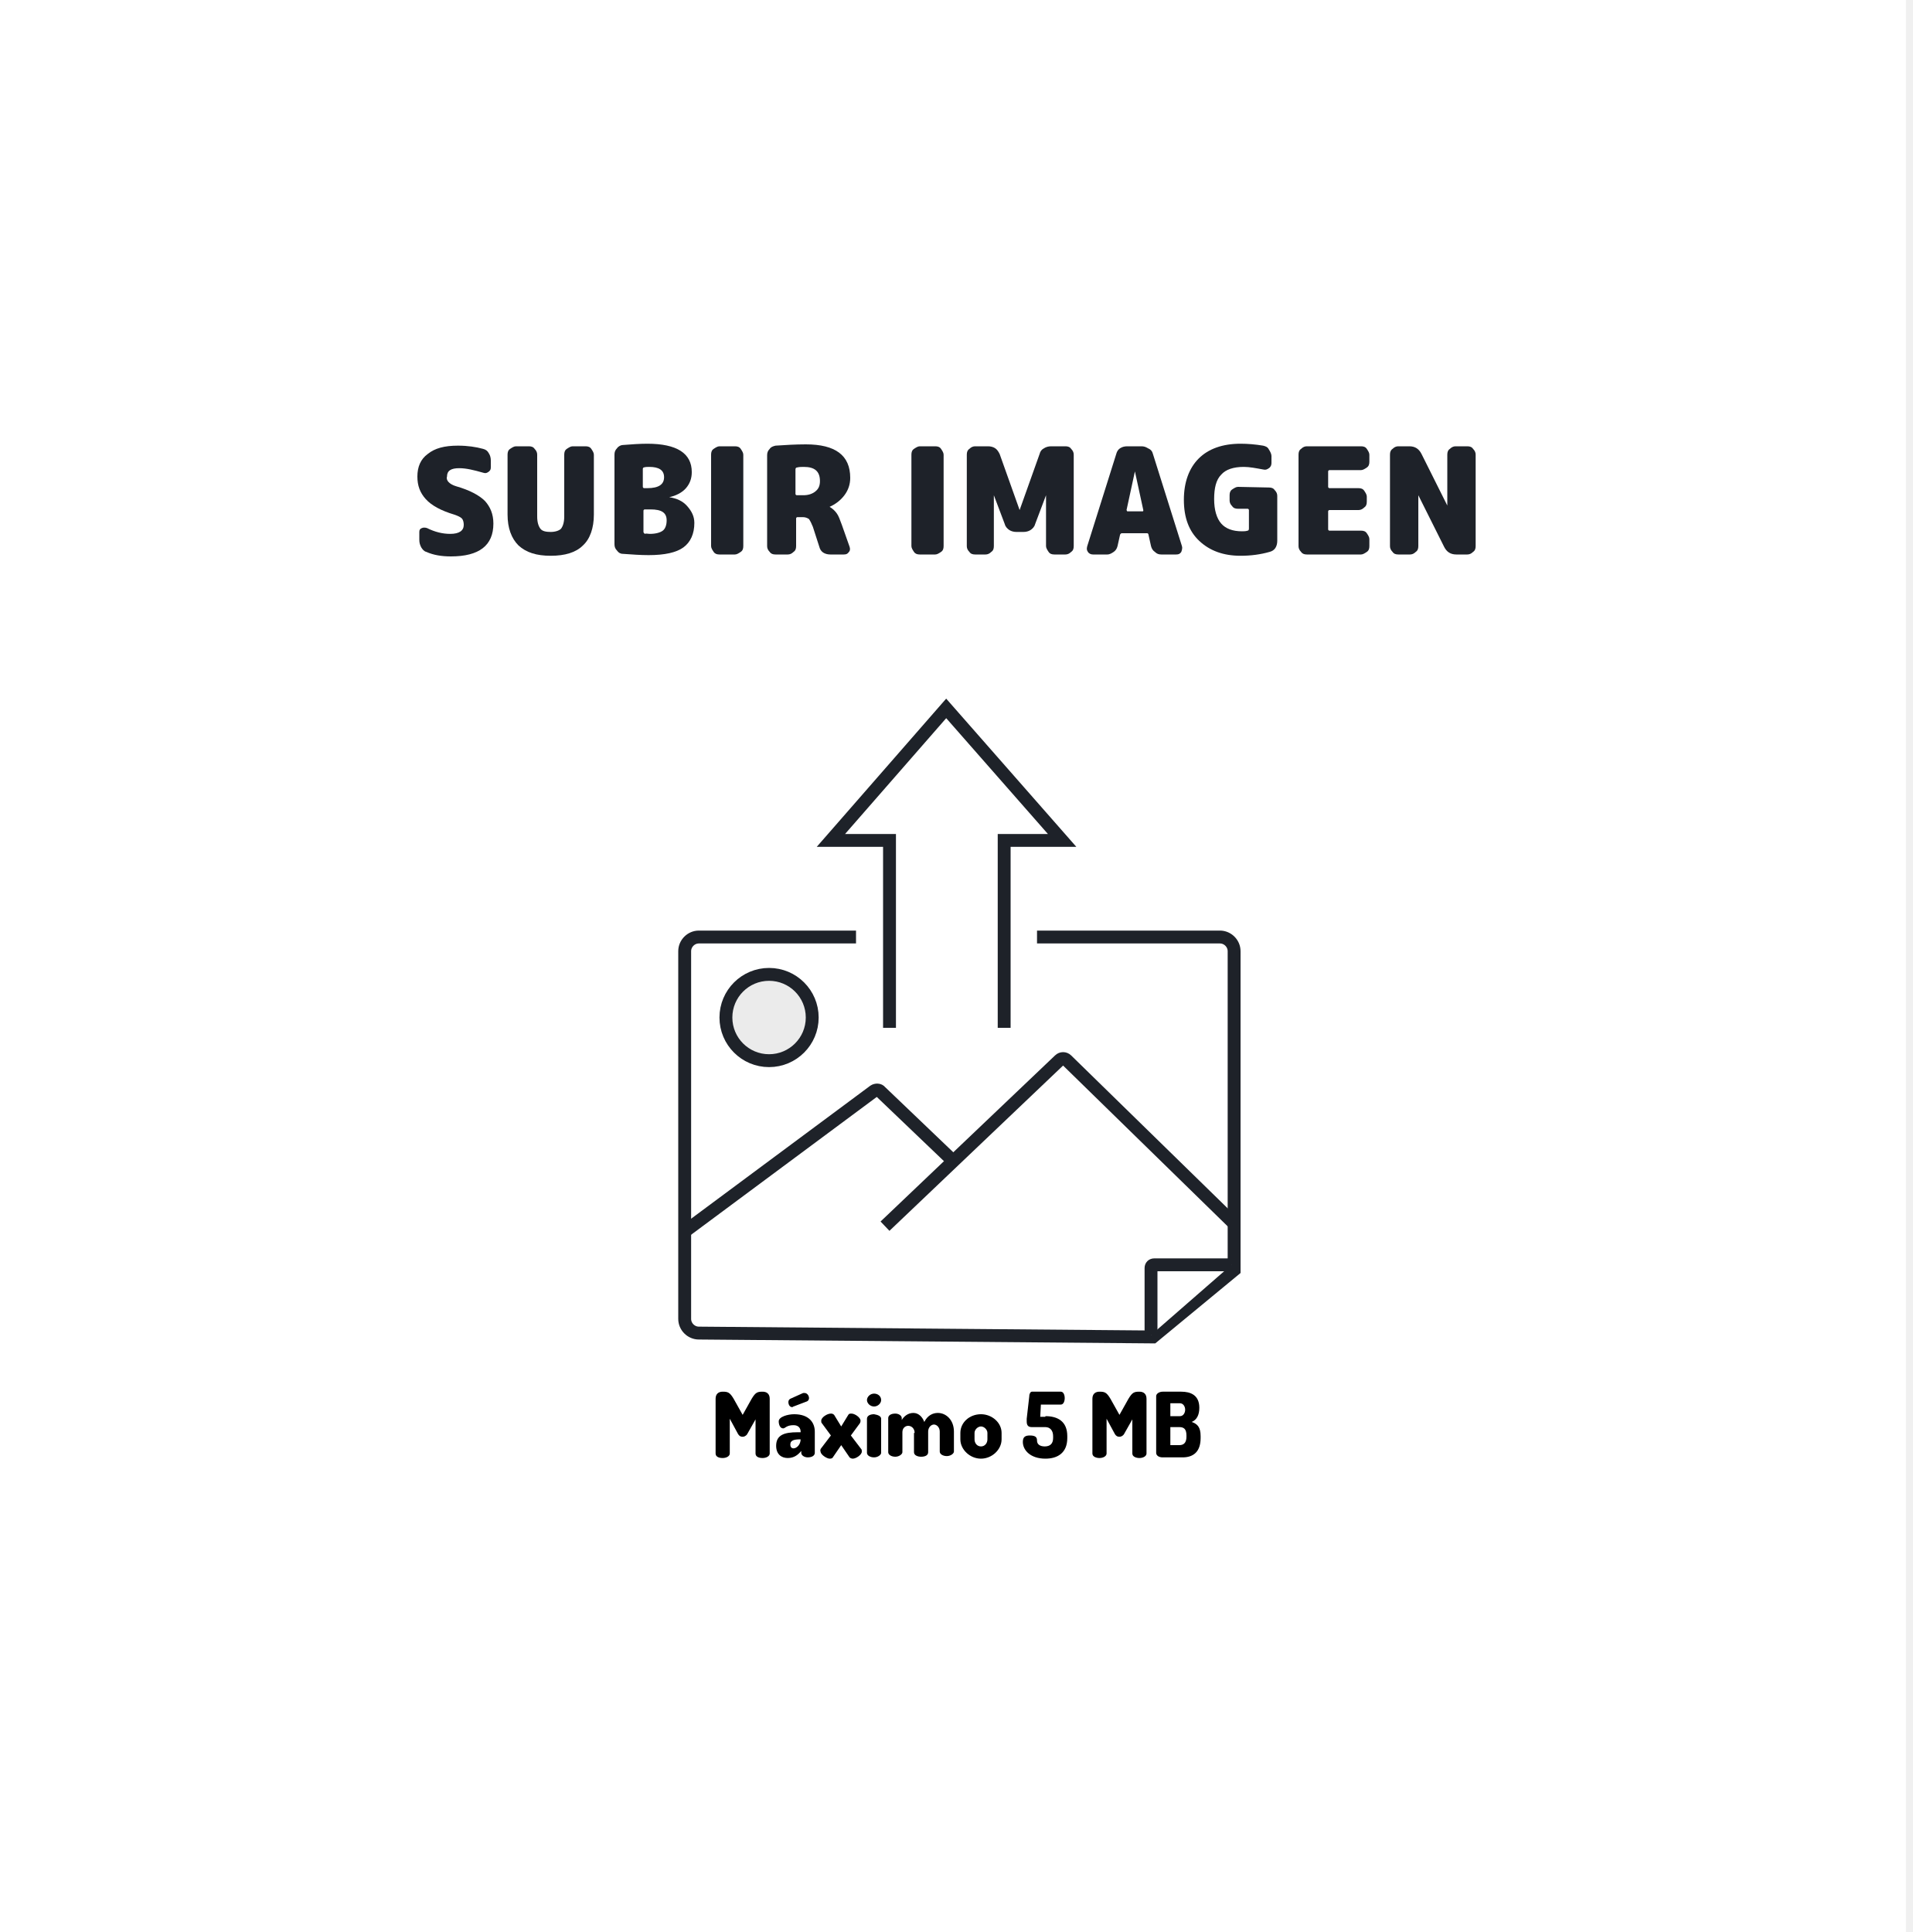
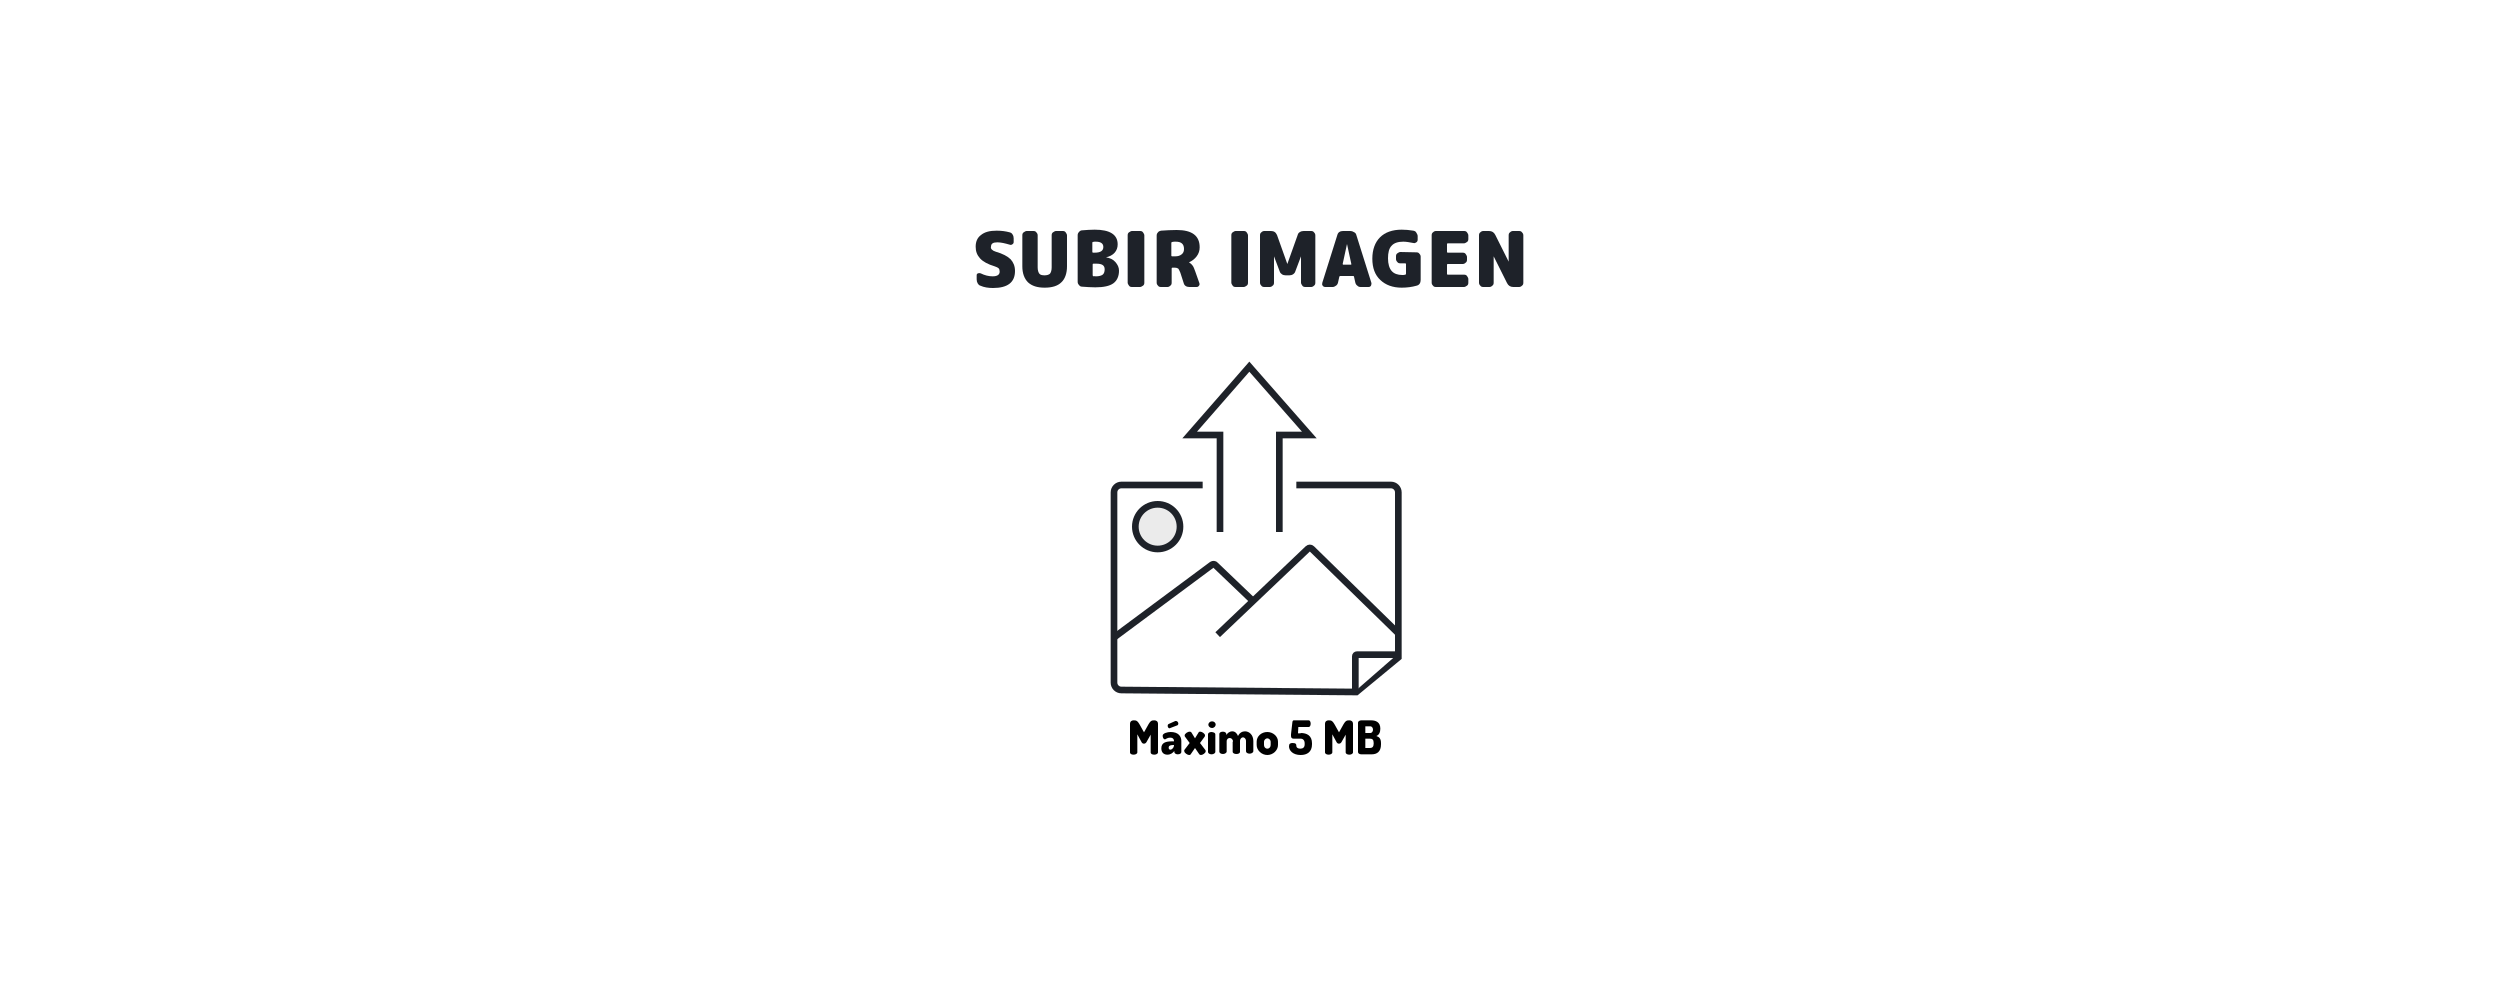
- <svg xmlns="http://www.w3.org/2000/svg" version="1.1" id="Capa_1" x="0px" y="0px" viewBox="0 0 297 300" style="enable-background:new 0 0 297 300;" xml:space="preserve">
+ <svg xmlns="http://www.w3.org/2000/svg" version="1.1" id="Capa_1" x="0px" y="0px" viewBox="0 0 750 300" style="enable-background:new 0 0 750 300;" xml:space="preserve">
  <style type="text/css">
	.st0{fill:#FFFFFF;}
	.st1{fill:none;}
	.st2{fill:#1E2229;}
	.st3{fill:#FFFFFF;stroke:#1E2229;stroke-width:2;stroke-miterlimit:10;}
	.st4{fill:#EBEBEB;stroke:#1E2229;stroke-width:2;stroke-miterlimit:10;}
	.st5{fill:none;stroke:#1E2229;stroke-width:2;stroke-miterlimit:10;}
</style>
-   <rect x="-0.5" y="-6" class="st0" width="296.4" height="312" />
-   <rect x="12.9" y="70" class="st0" width="164.6" height="62.3" />
+   <rect x="-6" y="-6" class="st0" width="761.5" height="312" />
+   <rect x="240.8" y="70" class="st0" width="164.6" height="62.3" />
  <g>
    <g>
      <g>
-         <rect x="2.5" y="68.8" class="st1" width="289.2" height="27.2" />
-         <path class="st2" d="M70.8,75.5c2.1,0.6,3.6,1.4,4.5,2.3c0.8,0.9,1.3,2,1.3,3.5c0,3.4-2.2,5.1-6.6,5.1c-1.4,0-2.7-0.2-3.8-0.7     c-0.4-0.1-0.6-0.4-0.8-0.7c-0.2-0.4-0.3-0.7-0.3-1.2v-1.2c0-0.3,0.1-0.5,0.4-0.6c0.2-0.1,0.5-0.1,0.8,0c1.2,0.6,2.4,0.9,3.6,0.9     c1.4,0,2.1-0.5,2.1-1.4c0-0.4-0.1-0.8-0.3-1c-0.2-0.2-0.6-0.4-1.2-0.6c-2-0.6-3.5-1.4-4.4-2.4s-1.3-2.1-1.3-3.5     c0-1.5,0.5-2.7,1.6-3.5c1.1-0.9,2.6-1.3,4.7-1.3c1.5,0,2.8,0.2,3.9,0.5c0.4,0.1,0.7,0.3,0.9,0.7c0.2,0.3,0.3,0.7,0.3,1.1v1.1     c0,0.3-0.1,0.5-0.4,0.7s-0.5,0.2-0.8,0.1c-1.4-0.4-2.6-0.7-3.7-0.7c-1.3,0-1.9,0.4-1.9,1.3C69.2,74.6,69.8,75.2,70.8,75.5z" />
-         <path class="st2" d="M90.9,69.3c0.4,0,0.7,0.1,0.9,0.4s0.4,0.6,0.4,0.9v9.3c0,2.1-0.6,3.8-1.7,4.8c-1.1,1.1-2.8,1.6-5,1.6     s-3.8-0.5-5-1.6c-1.1-1.1-1.7-2.7-1.7-4.8v-9.3c0-0.4,0.1-0.7,0.4-0.9s0.6-0.4,0.9-0.4h2c0.4,0,0.7,0.1,0.9,0.4     c0.3,0.3,0.4,0.6,0.4,0.9v9.6c0,0.9,0.2,1.5,0.5,1.9s0.9,0.5,1.6,0.5s1.3-0.2,1.6-0.5c0.3-0.4,0.5-1,0.5-1.9v-9.6     c0-0.4,0.1-0.7,0.4-0.9s0.6-0.4,0.9-0.4H90.9z" />
-         <path class="st2" d="M103.9,77.2c1.2,0.2,2.1,0.6,2.8,1.4c0.7,0.8,1.1,1.6,1.1,2.6c0,1.7-0.6,3-1.7,3.8s-2.9,1.2-5.4,1.2     c-1.3,0-2.6-0.1-4-0.2c-0.4,0-0.7-0.2-0.9-0.5c-0.3-0.3-0.4-0.6-0.4-1V70.6c0-0.4,0.1-0.7,0.4-1c0.2-0.3,0.6-0.5,0.9-0.5     c1.3-0.1,2.6-0.2,3.8-0.2c4.6,0,6.9,1.5,6.9,4.4c0,1-0.3,1.8-0.9,2.5S104.9,77,103.9,77.2L103.9,77.2L103.9,77.2z M99.8,72.8v2.8     c0,0.1,0.1,0.2,0.2,0.2h0.5c1.8,0,2.6-0.6,2.6-1.7s-0.8-1.6-2.3-1.6c-0.3,0-0.6,0-0.9,0.1C99.9,72.6,99.8,72.7,99.8,72.8z      M100.9,82.9c0.9,0,1.6-0.2,2-0.5s0.6-0.9,0.6-1.6c0-1.2-0.8-1.7-2.5-1.7h-0.9c-0.1,0-0.2,0.1-0.2,0.2v3.3c0,0.1,0.1,0.2,0.2,0.3     C100.3,82.8,100.6,82.9,100.9,82.9z" />
-         <path class="st2" d="M114.1,69.3c0.4,0,0.7,0.1,0.9,0.4s0.4,0.6,0.4,0.9v14.2c0,0.4-0.1,0.7-0.4,0.9s-0.6,0.4-0.9,0.4h-2.4     c-0.4,0-0.7-0.1-0.9-0.4s-0.4-0.6-0.4-0.9V70.6c0-0.4,0.1-0.7,0.4-0.9s0.6-0.4,0.9-0.4C111.7,69.3,114.1,69.3,114.1,69.3z" />
-         <path class="st2" d="M130.7,81.5l1.2,3.4c0.1,0.3,0.1,0.6-0.1,0.8c-0.2,0.3-0.4,0.4-0.8,0.4h-2.1c-0.4,0-0.8-0.1-1.1-0.3     c-0.3-0.2-0.5-0.5-0.6-0.9l-1-3.1c-0.2-0.5-0.4-0.9-0.6-1.2c-0.3-0.2-0.6-0.3-1-0.3h-0.8c-0.1,0-0.2,0.1-0.2,0.2v4.3     c0,0.4-0.1,0.7-0.4,0.9c-0.3,0.3-0.6,0.4-0.9,0.4h-1.9c-0.4,0-0.7-0.1-0.9-0.4c-0.3-0.3-0.4-0.6-0.4-0.9V70.7     c0-0.4,0.1-0.7,0.4-1c0.2-0.3,0.5-0.4,0.9-0.5c1.5-0.1,3.1-0.2,4.7-0.2c4.6,0,6.9,1.7,6.9,5.2c0,1-0.3,1.9-0.9,2.7     s-1.4,1.4-2.3,1.8l0,0l0,0c0.5,0.3,0.8,0.6,1.1,1S130.4,80.7,130.7,81.5z M124.7,76.9c0.8,0,1.4-0.2,1.9-0.6s0.7-0.9,0.7-1.6     c0-1.5-0.8-2.2-2.5-2.2c-0.4,0-0.7,0-1.1,0.1c-0.1,0-0.2,0.1-0.2,0.3v3.8c0,0.1,0.1,0.2,0.2,0.2     C123.7,76.9,124.7,76.9,124.7,76.9z" />
-         <path class="st2" d="M145.2,69.3c0.4,0,0.7,0.1,0.9,0.4s0.4,0.6,0.4,0.9v14.2c0,0.4-0.1,0.7-0.4,0.9s-0.6,0.4-0.9,0.4h-2.4     c-0.4,0-0.7-0.1-0.9-0.4s-0.4-0.6-0.4-0.9V70.6c0-0.4,0.1-0.7,0.4-0.9s0.6-0.4,0.9-0.4C142.8,69.3,145.2,69.3,145.2,69.3z" />
-         <path class="st2" d="M165.4,69.3c0.4,0,0.7,0.1,0.9,0.4c0.3,0.3,0.4,0.6,0.4,0.9v14.2c0,0.4-0.1,0.7-0.4,0.9     c-0.3,0.3-0.6,0.4-0.9,0.4h-1.7c-0.4,0-0.7-0.1-0.9-0.4s-0.4-0.6-0.4-0.9v-7.9l0,0l0,0l-1.7,4.5c-0.1,0.4-0.4,0.7-0.7,0.9     c-0.3,0.2-0.7,0.3-1.1,0.3h-1.1c-0.4,0-0.8-0.1-1.1-0.3c-0.3-0.2-0.6-0.5-0.7-0.9l-1.7-4.5l0,0l0,0v7.9c0,0.4-0.1,0.7-0.4,0.9     c-0.3,0.3-0.6,0.4-0.9,0.4h-1.6c-0.4,0-0.7-0.1-0.9-0.4c-0.3-0.3-0.4-0.6-0.4-0.9V70.6c0-0.4,0.1-0.7,0.4-0.9     c0.3-0.3,0.6-0.4,0.9-0.4h2c0.4,0,0.8,0.1,1.1,0.3c0.3,0.2,0.5,0.5,0.7,0.9l3.1,8.7l0,0l0,0l3.1-8.7c0.1-0.4,0.3-0.7,0.7-0.9     c0.3-0.2,0.7-0.3,1.1-0.3C163.2,69.3,165.4,69.3,165.4,69.3z" />
-         <path class="st2" d="M179,70.5l4.5,14.3c0.1,0.3,0,0.6-0.1,0.9c-0.2,0.3-0.4,0.4-0.8,0.4h-2.3c-0.4,0-0.7-0.1-1-0.4     c-0.3-0.2-0.5-0.5-0.6-0.9l-0.4-1.8c0-0.1-0.1-0.2-0.2-0.2h-3.9c-0.2,0-0.2,0.1-0.3,0.2l-0.4,1.8c-0.1,0.4-0.3,0.7-0.6,0.9     c-0.3,0.2-0.6,0.4-1,0.4h-2.2c-0.3,0-0.6-0.1-0.8-0.4c-0.2-0.3-0.2-0.5-0.1-0.9l4.5-14.3c0.1-0.4,0.3-0.7,0.6-0.9     c0.3-0.2,0.7-0.3,1.1-0.3h2.2c0.4,0,0.7,0.1,1,0.3C178.7,69.8,178.9,70.1,179,70.5z M175,79.4h2.4c0,0,0.1,0,0.1-0.1v-0.1l-1.3-6     l0,0l0,0l-1.3,6L175,79.4C174.9,79.4,175,79.4,175,79.4z" />
-         <path class="st2" d="M197,75.7c0.4,0,0.7,0.1,0.9,0.4c0.3,0.3,0.4,0.6,0.4,0.9v7c0,0.4-0.1,0.8-0.3,1.1c-0.2,0.3-0.5,0.5-0.9,0.6     c-1.4,0.4-2.9,0.6-4.5,0.6c-2.7,0-4.8-0.8-6.4-2.3s-2.4-3.6-2.4-6.4c0-2.7,0.8-4.9,2.3-6.4s3.7-2.3,6.5-2.3     c1.1,0,2.3,0.1,3.5,0.3c0.4,0.1,0.7,0.2,0.9,0.6c0.2,0.3,0.4,0.7,0.4,1v1.1c0,0.3-0.1,0.6-0.4,0.8s-0.5,0.3-0.9,0.2     c-1.1-0.2-2.1-0.4-3-0.4c-1.6,0-2.8,0.4-3.5,1.2c-0.8,0.8-1.1,2.1-1.1,3.8s0.4,3,1.1,3.8s1.8,1.2,3.2,1.2c0.3,0,0.6,0,0.9-0.1     c0.1,0,0.2-0.1,0.2-0.3v-2.9c0-0.1-0.1-0.2-0.2-0.2h-1.5c-0.4,0-0.7-0.1-0.9-0.4c-0.3-0.3-0.4-0.6-0.4-0.9v-0.8     c0-0.4,0.1-0.7,0.4-0.9s0.6-0.4,0.9-0.4L197,75.7L197,75.7z" />
-         <path class="st2" d="M211.3,69.3c0.4,0,0.7,0.1,0.9,0.4s0.4,0.6,0.4,0.9v1.1c0,0.4-0.1,0.7-0.4,0.9s-0.6,0.4-0.9,0.4h-4.9     c-0.1,0-0.2,0.1-0.2,0.2v2.4c0,0.1,0.1,0.2,0.2,0.2h4.5c0.4,0,0.7,0.1,0.9,0.4s0.4,0.6,0.4,0.9v0.8c0,0.4-0.1,0.7-0.4,0.9     c-0.3,0.3-0.6,0.4-0.9,0.4h-4.5c-0.1,0-0.2,0.1-0.2,0.2v2.8c0,0.1,0.1,0.2,0.2,0.2h4.9c0.4,0,0.7,0.1,0.9,0.4s0.4,0.6,0.4,0.9     v1.1c0,0.4-0.1,0.7-0.4,0.9s-0.6,0.4-0.9,0.4h-8.4c-0.4,0-0.7-0.1-0.9-0.4c-0.3-0.3-0.4-0.6-0.4-0.9V70.6c0-0.4,0.1-0.7,0.4-0.9     c0.3-0.3,0.6-0.4,0.9-0.4L211.3,69.3L211.3,69.3z" />
-         <path class="st2" d="M227.8,69.3c0.4,0,0.7,0.1,0.9,0.4c0.3,0.3,0.4,0.6,0.4,0.9v14.2c0,0.4-0.1,0.7-0.4,0.9     c-0.3,0.3-0.6,0.4-0.9,0.4h-1.7c-0.9,0-1.5-0.4-1.9-1.2l-4-8l0,0l0,0v7.9c0,0.4-0.1,0.7-0.4,0.9c-0.3,0.3-0.6,0.4-0.9,0.4h-1.8     c-0.4,0-0.7-0.1-0.9-0.4c-0.3-0.3-0.4-0.6-0.4-0.9V70.6c0-0.4,0.1-0.7,0.4-0.9c0.3-0.3,0.6-0.4,0.9-0.4h1.7     c0.9,0,1.5,0.4,1.9,1.2l4,8l0,0l0,0v-7.9c0-0.4,0.1-0.7,0.4-0.9c0.3-0.3,0.6-0.4,0.9-0.4L227.8,69.3L227.8,69.3z" />
+         <rect x="230.4" y="68.8" class="st1" width="289.2" height="27.2" />
+         <path class="st2" d="M298.7,75.5c2.1,0.6,3.6,1.4,4.5,2.3c0.8,0.9,1.3,2,1.3,3.5c0,3.4-2.2,5.1-6.6,5.1c-1.4,0-2.7-0.2-3.8-0.7     c-0.4-0.1-0.6-0.4-0.8-0.7c-0.2-0.4-0.3-0.7-0.3-1.2v-1.2c0-0.3,0.1-0.5,0.4-0.6c0.2-0.1,0.5-0.1,0.8,0c1.2,0.6,2.4,0.9,3.6,0.9     c1.4,0,2.1-0.5,2.1-1.4c0-0.4-0.1-0.8-0.3-1c-0.2-0.2-0.6-0.4-1.2-0.6c-2-0.6-3.5-1.4-4.4-2.4s-1.3-2.1-1.3-3.5     c0-1.5,0.5-2.7,1.6-3.5c1.1-0.9,2.6-1.3,4.7-1.3c1.5,0,2.8,0.2,3.9,0.5c0.4,0.1,0.7,0.3,0.9,0.7c0.2,0.3,0.3,0.7,0.3,1.1v1.1     c0,0.3-0.1,0.5-0.4,0.7s-0.5,0.2-0.8,0.1c-1.4-0.4-2.6-0.7-3.7-0.7c-1.3,0-1.9,0.4-1.9,1.3C297.1,74.6,297.7,75.2,298.7,75.5z" />
+         <path class="st2" d="M318.8,69.3c0.4,0,0.7,0.1,0.9,0.4s0.4,0.6,0.4,0.9v9.3c0,2.1-0.6,3.8-1.7,4.8c-1.1,1.1-2.8,1.6-5,1.6     s-3.8-0.5-5-1.6c-1.1-1.1-1.7-2.7-1.7-4.8v-9.3c0-0.4,0.1-0.7,0.4-0.9s0.6-0.4,0.9-0.4h2c0.4,0,0.7,0.1,0.9,0.4     c0.3,0.3,0.4,0.6,0.4,0.9v9.6c0,0.9,0.2,1.5,0.5,1.9s0.9,0.5,1.6,0.5s1.3-0.2,1.6-0.5c0.3-0.4,0.5-1,0.5-1.9v-9.6     c0-0.4,0.1-0.7,0.4-0.9s0.6-0.4,0.9-0.4H318.8z" />
+         <path class="st2" d="M331.8,77.2c1.2,0.2,2.1,0.6,2.8,1.4c0.7,0.8,1.1,1.6,1.1,2.6c0,1.7-0.6,3-1.7,3.8s-2.9,1.2-5.4,1.2     c-1.3,0-2.6-0.1-4-0.2c-0.4,0-0.7-0.2-0.9-0.5c-0.3-0.3-0.4-0.6-0.4-1V70.6c0-0.4,0.1-0.7,0.4-1c0.2-0.3,0.6-0.5,0.9-0.5     c1.3-0.1,2.6-0.2,3.8-0.2c4.6,0,6.9,1.5,6.9,4.4c0,1-0.3,1.8-0.9,2.5S332.8,77,331.8,77.2L331.8,77.2L331.8,77.2z M327.7,72.8     v2.8c0,0.1,0.1,0.2,0.2,0.2h0.5c1.8,0,2.6-0.6,2.6-1.7s-0.8-1.6-2.3-1.6c-0.3,0-0.6,0-0.9,0.1C327.8,72.6,327.7,72.7,327.7,72.8z      M328.8,82.9c0.9,0,1.6-0.2,2-0.5s0.6-0.9,0.6-1.6c0-1.2-0.8-1.7-2.5-1.7H328c-0.1,0-0.2,0.1-0.2,0.2v3.3c0,0.1,0.1,0.2,0.2,0.3     C328.2,82.8,328.5,82.9,328.8,82.9z" />
+         <path class="st2" d="M342,69.3c0.4,0,0.7,0.1,0.9,0.4s0.4,0.6,0.4,0.9v14.2c0,0.4-0.1,0.7-0.4,0.9s-0.6,0.4-0.9,0.4h-2.4     c-0.4,0-0.7-0.1-0.9-0.4s-0.4-0.6-0.4-0.9V70.6c0-0.4,0.1-0.7,0.4-0.9s0.6-0.4,0.9-0.4C339.6,69.3,342,69.3,342,69.3z" />
+         <path class="st2" d="M358.6,81.5l1.2,3.4c0.1,0.3,0.1,0.6-0.1,0.8c-0.2,0.3-0.4,0.4-0.8,0.4h-2.1c-0.4,0-0.8-0.1-1.1-0.3     s-0.5-0.5-0.6-0.9l-1-3.1c-0.2-0.5-0.4-0.9-0.6-1.2c-0.3-0.2-0.6-0.3-1-0.3h-0.8c-0.1,0-0.2,0.1-0.2,0.2v4.3     c0,0.4-0.1,0.7-0.4,0.9c-0.3,0.3-0.6,0.4-0.9,0.4h-1.9c-0.4,0-0.7-0.1-0.9-0.4c-0.3-0.3-0.4-0.6-0.4-0.9V70.7     c0-0.4,0.1-0.7,0.4-1c0.2-0.3,0.5-0.4,0.9-0.5c1.5-0.1,3.1-0.2,4.7-0.2c4.6,0,6.9,1.7,6.9,5.2c0,1-0.3,1.9-0.9,2.7     s-1.4,1.4-2.3,1.8l0,0l0,0c0.5,0.3,0.8,0.6,1.1,1S358.3,80.7,358.6,81.5z M352.6,76.9c0.8,0,1.4-0.2,1.9-0.6s0.7-0.9,0.7-1.6     c0-1.5-0.8-2.2-2.5-2.2c-0.4,0-0.7,0-1.1,0.1c-0.1,0-0.2,0.1-0.2,0.3v3.8c0,0.1,0.1,0.2,0.2,0.2     C351.6,76.9,352.6,76.9,352.6,76.9z" />
+         <path class="st2" d="M373.1,69.3c0.4,0,0.7,0.1,0.9,0.4s0.4,0.6,0.4,0.9v14.2c0,0.4-0.1,0.7-0.4,0.9s-0.6,0.4-0.9,0.4h-2.4     c-0.4,0-0.7-0.1-0.9-0.4s-0.4-0.6-0.4-0.9V70.6c0-0.4,0.1-0.7,0.4-0.9s0.6-0.4,0.9-0.4C370.7,69.3,373.1,69.3,373.1,69.3z" />
+         <path class="st2" d="M393.3,69.3c0.4,0,0.7,0.1,0.9,0.4c0.3,0.3,0.4,0.6,0.4,0.9v14.2c0,0.4-0.1,0.7-0.4,0.9     c-0.3,0.3-0.6,0.4-0.9,0.4h-1.7c-0.4,0-0.7-0.1-0.9-0.4s-0.4-0.6-0.4-0.9v-7.9l0,0l0,0l-1.7,4.5c-0.1,0.4-0.4,0.7-0.7,0.9     c-0.3,0.2-0.7,0.3-1.1,0.3h-1.1c-0.4,0-0.8-0.1-1.1-0.3c-0.3-0.2-0.6-0.5-0.7-0.9l-1.7-4.5l0,0l0,0v7.9c0,0.4-0.1,0.7-0.4,0.9     c-0.3,0.3-0.6,0.4-0.9,0.4h-1.6c-0.4,0-0.7-0.1-0.9-0.4c-0.3-0.3-0.4-0.6-0.4-0.9V70.6c0-0.4,0.1-0.7,0.4-0.9     c0.3-0.3,0.6-0.4,0.9-0.4h2c0.4,0,0.8,0.1,1.1,0.3c0.3,0.2,0.5,0.5,0.7,0.9l3.1,8.7l0,0l0,0l3.1-8.7c0.1-0.4,0.3-0.7,0.7-0.9     c0.3-0.2,0.7-0.3,1.1-0.3C391.1,69.3,393.3,69.3,393.3,69.3z" />
+         <path class="st2" d="M406.9,70.5l4.5,14.3c0.1,0.3,0,0.6-0.1,0.9c-0.2,0.3-0.4,0.4-0.8,0.4h-2.3c-0.4,0-0.7-0.1-1-0.4     c-0.3-0.2-0.5-0.5-0.6-0.9l-0.4-1.8c0-0.1-0.1-0.2-0.2-0.2h-3.9c-0.2,0-0.2,0.1-0.3,0.2l-0.4,1.8c-0.1,0.4-0.3,0.7-0.6,0.9     c-0.3,0.2-0.6,0.4-1,0.4h-2.2c-0.3,0-0.6-0.1-0.8-0.4c-0.2-0.3-0.2-0.5-0.1-0.9l4.5-14.3c0.1-0.4,0.3-0.7,0.6-0.9     c0.3-0.2,0.7-0.3,1.1-0.3h2.2c0.4,0,0.7,0.1,1,0.3C406.6,69.8,406.8,70.1,406.9,70.5z M402.9,79.4h2.4c0,0,0.1,0,0.1-0.1v-0.1     l-1.3-6l0,0l0,0l-1.3,6L402.9,79.4C402.8,79.4,402.9,79.4,402.9,79.4z" />
+         <path class="st2" d="M424.9,75.7c0.4,0,0.7,0.1,0.9,0.4c0.3,0.3,0.4,0.6,0.4,0.9v7c0,0.4-0.1,0.8-0.3,1.1     c-0.2,0.3-0.5,0.5-0.9,0.6c-1.4,0.4-2.9,0.6-4.5,0.6c-2.7,0-4.8-0.8-6.4-2.3s-2.4-3.6-2.4-6.4c0-2.7,0.8-4.9,2.3-6.4     s3.7-2.3,6.5-2.3c1.1,0,2.3,0.1,3.5,0.3c0.4,0.1,0.7,0.2,0.9,0.6c0.2,0.3,0.4,0.7,0.4,1v1.1c0,0.3-0.1,0.6-0.4,0.8     s-0.5,0.3-0.9,0.2c-1.1-0.2-2.1-0.4-3-0.4c-1.6,0-2.8,0.4-3.5,1.2c-0.8,0.8-1.1,2.1-1.1,3.8s0.4,3,1.1,3.8s1.8,1.2,3.2,1.2     c0.3,0,0.6,0,0.9-0.1c0.1,0,0.2-0.1,0.2-0.3v-2.9c0-0.1-0.1-0.2-0.2-0.2h-1.5c-0.4,0-0.7-0.1-0.9-0.4c-0.3-0.3-0.4-0.6-0.4-0.9     v-0.8c0-0.4,0.1-0.7,0.4-0.9s0.6-0.4,0.9-0.4L424.9,75.7L424.9,75.7z" />
+         <path class="st2" d="M439.2,69.3c0.4,0,0.7,0.1,0.9,0.4s0.4,0.6,0.4,0.9v1.1c0,0.4-0.1,0.7-0.4,0.9s-0.6,0.4-0.9,0.4h-4.9     c-0.1,0-0.2,0.1-0.2,0.2v2.4c0,0.1,0.1,0.2,0.2,0.2h4.5c0.4,0,0.7,0.1,0.9,0.4s0.4,0.6,0.4,0.9v0.8c0,0.4-0.1,0.7-0.4,0.9     c-0.3,0.3-0.6,0.4-0.9,0.4h-4.5c-0.1,0-0.2,0.1-0.2,0.2v2.8c0,0.1,0.1,0.2,0.2,0.2h4.9c0.4,0,0.7,0.1,0.9,0.4s0.4,0.6,0.4,0.9     v1.1c0,0.4-0.1,0.7-0.4,0.9s-0.6,0.4-0.9,0.4h-8.4c-0.4,0-0.7-0.1-0.9-0.4c-0.3-0.3-0.4-0.6-0.4-0.9V70.6c0-0.4,0.1-0.7,0.4-0.9     c0.3-0.3,0.6-0.4,0.9-0.4L439.2,69.3L439.2,69.3z" />
+         <path class="st2" d="M455.7,69.3c0.4,0,0.7,0.1,0.9,0.4c0.3,0.3,0.4,0.6,0.4,0.9v14.2c0,0.4-0.1,0.7-0.4,0.9     c-0.3,0.3-0.6,0.4-0.9,0.4H454c-0.9,0-1.5-0.4-1.9-1.2l-4-8l0,0l0,0v7.9c0,0.4-0.1,0.7-0.4,0.9c-0.3,0.3-0.6,0.4-0.9,0.4H445     c-0.4,0-0.7-0.1-0.9-0.4c-0.3-0.3-0.4-0.6-0.4-0.9V70.6c0-0.4,0.1-0.7,0.4-0.9c0.3-0.3,0.6-0.4,0.9-0.4h1.7     c0.9,0,1.5,0.4,1.9,1.2l4,8l0,0l0,0v-7.9c0-0.4,0.1-0.7,0.4-0.9c0.3-0.3,0.6-0.4,0.9-0.4L455.7,69.3L455.7,69.3z" />
      </g>
      <g>
-         <path class="st3" d="M179,207.6l-70.5-0.6c-1.2,0-2.2-1-2.2-2.2v-57.1c0-1.2,1-2.2,2.2-2.2h80.9c1.2,0,2.2,1,2.2,2.2v49.5     L179,207.6z" />
-         <circle class="st4" cx="119.4" cy="158" r="6.7" />
+         <path class="st3" d="M406.9,207.6l-70.5-0.6c-1.2,0-2.2-1-2.2-2.2v-57.1c0-1.2,1-2.2,2.2-2.2h80.9c1.2,0,2.2,1,2.2,2.2v49.5     L406.9,207.6z" />
+         <circle class="st4" cx="347.3" cy="158" r="6.7" />
        <g>
-           <path class="st5" d="M106.2,191.3l29.5-21.9c0.3-0.2,0.8-0.2,1,0.1l11.4,10.9" />
-           <path class="st5" d="M137.4,190.4l27.1-25.8c0.3-0.3,0.8-0.3,1.1,0l26.1,25.5" />
+           <path class="st5" d="M334.1,191.3l29.5-21.9c0.3-0.2,0.8-0.2,1,0.1l11.4,10.9" />
+           <path class="st5" d="M365.3,190.4l27.1-25.8c0.3-0.3,0.8-0.3,1.1,0l26.1,25.5" />
        </g>
-         <path class="st3" d="M191.2,196.4h-12c-0.3,0-0.5,0.2-0.5,0.5v10.4" />
-         <rect x="132.9" y="141.7" class="st0" width="28.1" height="22.7" />
-         <polygon class="st3" points="146.9,110 129,130.5 138.1,130.5 138.1,160.8 155.9,160.8 155.9,130.5 164.9,130.5    " />
-         <rect x="136.3" y="159.6" class="st0" width="21.4" height="6" />
+         <path class="st3" d="M419.1,196.4h-12c-0.3,0-0.5,0.2-0.5,0.5v10.4" />
+         <rect x="360.8" y="141.7" class="st0" width="28.1" height="22.7" />
+         <polygon class="st3" points="374.8,110 356.9,130.5 366,130.5 366,160.8 383.8,160.8 383.8,130.5 392.8,130.5    " />
+         <rect x="364.2" y="159.6" class="st0" width="21.4" height="6" />
      </g>
    </g>
    <g>
-       <path d="M116,222.7c-0.2,0.3-0.5,0.4-0.7,0.4c-0.3,0-0.5-0.1-0.7-0.4l-1.3-2.4v5.4c0,0.4-0.5,0.7-1.1,0.7s-1.1-0.2-1.1-0.7v-8.5    c0-0.8,0.5-1.1,1.1-1.1c0.8,0,1.1,0.1,1.7,1.1l1.4,2.5l1.4-2.5c0.6-1,0.9-1.1,1.7-1.1c0.6,0,1.1,0.3,1.1,1.1v8.5    c0,0.4-0.5,0.7-1.1,0.7s-1.1-0.2-1.1-0.7v-5.3L116,222.7z" />
-       <path d="M126.5,222.3v3.3c0,0.4-0.4,0.7-1.1,0.7c-0.5,0-1-0.3-1-0.7v-0.3c-0.5,0.6-1.1,1.1-2.1,1.1c-1,0-1.8-0.6-1.8-1.9    c0-1.7,1.3-2.1,3.3-2.1h0.5v-0.1c0-0.5-0.3-1-1.1-1c-1.1,0-1.3,0.5-1.6,0.5c-0.5,0-0.7-0.6-0.7-1.1c0-0.7,1.4-1.1,2.4-1.1    C125.6,219.6,126.5,220.9,126.5,222.3z M123.2,218.4c-0.1,0-0.1,0.1-0.2,0.1c-0.4,0-0.6-0.4-0.6-0.8c0-0.2,0.1-0.4,0.3-0.5l2-0.9    c0.1,0,0.1,0,0.2,0c0.4,0,0.7,0.4,0.7,0.8c0,0.2-0.1,0.4-0.3,0.5L123.2,218.4z M124.3,223.5L124.3,223.5c-0.9,0-1.6,0.1-1.6,0.8    c0,0.4,0.2,0.6,0.5,0.6C123.7,224.9,124.3,224.3,124.3,223.5L124.3,223.5z" />
-       <path d="M127.4,225l1.6-2.1l-1.4-1.9c-0.1-0.1-0.1-0.2-0.1-0.4c0-0.5,0.9-1.1,1.5-1.1c0.1,0,0.3,0,0.5,0.2l1.1,1.8l1.1-1.8    c0.1-0.2,0.3-0.2,0.5-0.2c0.5,0,1.4,0.6,1.4,1.1c0,0.1,0,0.2-0.1,0.4l-1.4,1.9l1.6,2.1c0.1,0.1,0.1,0.2,0.1,0.4    c0,0.5-0.9,1.1-1.4,1.1c-0.2,0-0.4-0.1-0.5-0.2l-1.3-1.9l-1.3,1.9c-0.1,0.2-0.4,0.2-0.5,0.2c-0.4,0-1.4-0.6-1.4-1.1    C127.3,225.3,127.4,225.1,127.4,225z" />
-       <path d="M136.8,217.4c0,0.5-0.5,1-1.1,1c-0.6,0-1.1-0.5-1.1-1s0.5-1,1.1-1C136.3,216.4,136.8,216.8,136.8,217.4z M136.8,220.3v5.3    c0,0.3-0.5,0.7-1.1,0.7c-0.6,0-1.1-0.3-1.1-0.7v-5.3c0-0.4,0.4-0.7,1.1-0.7C136.3,219.7,136.8,219.9,136.8,220.3z" />
-       <path d="M142,222.5c0-0.7-0.5-1.1-1-1.1c-0.4,0-0.9,0.3-0.9,1v3.1c0,0.3-0.5,0.7-1.1,0.7c-0.6,0-1.1-0.3-1.1-0.7v-5.3    c0-0.4,0.4-0.7,1.1-0.7c0.5,0,1,0.3,1,0.7v0.3c0.3-0.5,0.9-1.1,1.8-1.1c0.8,0,1.4,0.6,1.7,1.4c0.5-1,1.3-1.4,2.1-1.4    c1.3,0,2.5,1.1,2.5,2.9v3.1c0,0.3-0.5,0.7-1.1,0.7c-0.6,0-1.1-0.3-1.1-0.7v-3.1c0-0.7-0.5-1.1-0.9-1.1c-0.4,0-0.9,0.4-0.9,1.1v3.2    c0,0.5-0.5,0.7-1.1,0.7c-0.5,0-1.1-0.2-1.1-0.7V222.5z" />
-       <path d="M155.5,222.5v1c0,1.6-1.5,3-3.2,3s-3.2-1.4-3.2-3v-1c0-1.6,1.4-2.9,3.2-2.9C154,219.6,155.5,220.9,155.5,222.5z     M153.3,222.5c0-0.5-0.5-1-1-1s-1,0.5-1,1v1c0,0.6,0.4,1.1,1,1.1s1-0.5,1-1.1V222.5z" />
-       <path d="M162.3,219.9c1.9,0,3.4,0.8,3.4,3.1v0.3c0,2.3-1.5,3.2-3.4,3.2c-2.3,0-3.5-1.3-3.5-2.6c0-0.8,0.4-1,1.1-1    c1,0,1.1,0.4,1.1,0.8c0,0.6,0.5,0.9,1.2,0.9c0.8,0,1.3-0.4,1.3-1.3v-0.3c0-0.9-0.5-1.4-1.2-1.4h-2.1c-0.6,0-0.8-0.3-0.8-0.9    c0-0.1,0-0.3,0-0.4l0.4-3.5c0-0.4,0.2-0.7,0.4-0.7h4.5c0.4,0,0.6,0.5,0.6,1s-0.2,1-0.6,1h-3.1l-0.1,1.9H162.3z" />
-       <path d="M174.5,222.7c-0.2,0.3-0.5,0.4-0.7,0.4c-0.3,0-0.5-0.1-0.7-0.4l-1.3-2.4v5.4c0,0.4-0.5,0.7-1.1,0.7    c-0.5,0-1.1-0.2-1.1-0.7v-8.5c0-0.8,0.5-1.1,1.1-1.1c0.8,0,1.1,0.1,1.7,1.1l1.4,2.5l1.4-2.5c0.6-1,0.9-1.1,1.7-1.1    c0.6,0,1.1,0.3,1.1,1.1v8.5c0,0.4-0.5,0.7-1.1,0.7c-0.5,0-1.1-0.2-1.1-0.7v-5.3L174.5,222.7z" />
-       <path d="M179.5,216.8c0-0.4,0.5-0.7,1-0.7h2.9c1.4,0,2.8,0.5,2.8,2.5c0,1.1-0.4,1.9-1.2,2.2c0.9,0.3,1.4,0.8,1.4,2.2v0.3    c0,2.2-1.2,3-2.8,3h-3.1c-0.6,0-1-0.3-1-0.7V216.8z M181.7,219.9h1.5c0.5,0,0.8-0.5,0.8-1c0-0.5-0.3-1-0.8-1h-1.5V219.9z     M183.1,224.4c0.7,0,1.1-0.4,1.1-1.3v-0.2c0-1-0.4-1.3-1.1-1.3h-1.4v2.8H183.1z" />
+       <path d="M343.9,222.7c-0.2,0.3-0.5,0.4-0.7,0.4c-0.3,0-0.5-0.1-0.7-0.4l-1.3-2.4v5.4c0,0.4-0.5,0.7-1.1,0.7s-1.1-0.2-1.1-0.7v-8.5    c0-0.8,0.5-1.1,1.1-1.1c0.8,0,1.1,0.1,1.7,1.1l1.4,2.5l1.4-2.5c0.6-1,0.9-1.1,1.7-1.1c0.6,0,1.1,0.3,1.1,1.1v8.5    c0,0.4-0.5,0.7-1.1,0.7s-1.1-0.2-1.1-0.7v-5.3L343.9,222.7z" />
+       <path d="M354.4,222.3v3.3c0,0.4-0.4,0.7-1.1,0.7c-0.5,0-1-0.3-1-0.7v-0.3c-0.5,0.6-1.1,1.1-2.1,1.1c-1,0-1.8-0.6-1.8-1.9    c0-1.7,1.3-2.1,3.3-2.1h0.5v-0.1c0-0.5-0.3-1-1.1-1c-1.1,0-1.3,0.5-1.6,0.5c-0.5,0-0.7-0.6-0.7-1.1c0-0.7,1.4-1.1,2.4-1.1    C353.5,219.6,354.4,220.9,354.4,222.3z M351.1,218.4c-0.1,0-0.1,0.1-0.2,0.1c-0.4,0-0.6-0.4-0.6-0.8c0-0.2,0.1-0.4,0.3-0.5l2-0.9    c0.1,0,0.1,0,0.2,0c0.4,0,0.7,0.4,0.7,0.8c0,0.2-0.1,0.4-0.3,0.5L351.1,218.4z M352.2,223.5L352.2,223.5c-0.9,0-1.6,0.1-1.6,0.8    c0,0.4,0.2,0.6,0.5,0.6C351.6,224.9,352.2,224.3,352.2,223.5L352.2,223.5z" />
+       <path d="M355.3,225l1.6-2.1l-1.4-1.9c-0.1-0.1-0.1-0.2-0.1-0.4c0-0.5,0.9-1.1,1.5-1.1c0.1,0,0.3,0,0.5,0.2l1.1,1.8l1.1-1.8    c0.1-0.2,0.3-0.2,0.5-0.2c0.5,0,1.4,0.6,1.4,1.1c0,0.1,0,0.2-0.1,0.4l-1.4,1.9l1.6,2.1c0.1,0.1,0.1,0.2,0.1,0.4    c0,0.5-0.9,1.1-1.4,1.1c-0.2,0-0.4-0.1-0.5-0.2l-1.3-1.9l-1.3,1.9c-0.1,0.2-0.4,0.2-0.5,0.2c-0.4,0-1.4-0.6-1.4-1.1    C355.2,225.3,355.3,225.1,355.3,225z" />
+       <path d="M364.7,217.4c0,0.5-0.5,1-1.1,1c-0.6,0-1.1-0.5-1.1-1s0.5-1,1.1-1C364.2,216.4,364.7,216.8,364.7,217.4z M364.6,220.3v5.3    c0,0.3-0.5,0.7-1.1,0.7c-0.6,0-1.1-0.3-1.1-0.7v-5.3c0-0.4,0.4-0.7,1.1-0.7C364.2,219.7,364.6,219.9,364.6,220.3z" />
+       <path d="M369.9,222.5c0-0.7-0.5-1.1-1-1.1c-0.4,0-0.9,0.3-0.9,1v3.1c0,0.3-0.5,0.7-1.1,0.7c-0.6,0-1.1-0.3-1.1-0.7v-5.3    c0-0.4,0.4-0.7,1.1-0.7c0.5,0,1,0.3,1,0.7v0.3c0.3-0.5,0.9-1.1,1.8-1.1c0.8,0,1.4,0.6,1.7,1.4c0.5-1,1.3-1.4,2.1-1.4    c1.3,0,2.5,1.1,2.5,2.9v3.1c0,0.3-0.5,0.7-1.1,0.7c-0.6,0-1.1-0.3-1.1-0.7v-3.1c0-0.7-0.5-1.1-0.9-1.1c-0.4,0-0.9,0.4-0.9,1.1v3.2    c0,0.5-0.5,0.7-1.1,0.7c-0.5,0-1.1-0.2-1.1-0.7V222.5z" />
+       <path d="M383.4,222.5v1c0,1.6-1.5,3-3.2,3s-3.2-1.4-3.2-3v-1c0-1.6,1.4-2.9,3.2-2.9C381.9,219.6,383.4,220.9,383.4,222.5z     M381.2,222.5c0-0.5-0.5-1-1-1s-1,0.5-1,1v1c0,0.6,0.4,1.1,1,1.1s1-0.5,1-1.1V222.5z" />
+       <path d="M390.2,219.9c1.9,0,3.4,0.8,3.4,3.1v0.3c0,2.3-1.5,3.2-3.4,3.2c-2.3,0-3.5-1.3-3.5-2.6c0-0.8,0.4-1,1.1-1    c1,0,1.1,0.4,1.1,0.8c0,0.6,0.5,0.9,1.2,0.9c0.8,0,1.3-0.4,1.3-1.3v-0.3c0-0.9-0.5-1.4-1.2-1.4h-2.1c-0.6,0-0.8-0.3-0.8-0.9    c0-0.1,0-0.3,0-0.4l0.4-3.5c0-0.4,0.2-0.7,0.4-0.7h4.5c0.4,0,0.6,0.5,0.6,1s-0.2,1-0.6,1h-3.1l-0.1,1.9H390.2z" />
+       <path d="M402.4,222.7c-0.2,0.3-0.5,0.4-0.7,0.4c-0.3,0-0.5-0.1-0.7-0.4l-1.3-2.4v5.4c0,0.4-0.5,0.7-1.1,0.7    c-0.5,0-1.1-0.2-1.1-0.7v-8.5c0-0.8,0.5-1.1,1.1-1.1c0.8,0,1.1,0.1,1.7,1.1l1.4,2.5l1.4-2.5c0.6-1,0.9-1.1,1.7-1.1    c0.6,0,1.1,0.3,1.1,1.1v8.5c0,0.4-0.5,0.7-1.1,0.7c-0.5,0-1.1-0.2-1.1-0.7v-5.3L402.4,222.7z" />
+       <path d="M407.4,216.8c0-0.4,0.5-0.7,1-0.7h2.9c1.4,0,2.8,0.5,2.8,2.5c0,1.1-0.4,1.9-1.2,2.2c0.9,0.3,1.4,0.8,1.4,2.2v0.3    c0,2.2-1.2,3-2.8,3h-3.1c-0.6,0-1-0.3-1-0.7V216.8z M409.6,219.9h1.5c0.5,0,0.8-0.5,0.8-1c0-0.5-0.3-1-0.8-1h-1.5V219.9z     M411,224.4c0.7,0,1.1-0.4,1.1-1.3v-0.2c0-1-0.4-1.3-1.1-1.3h-1.4v2.8H411z" />
    </g>
  </g>
</svg>
